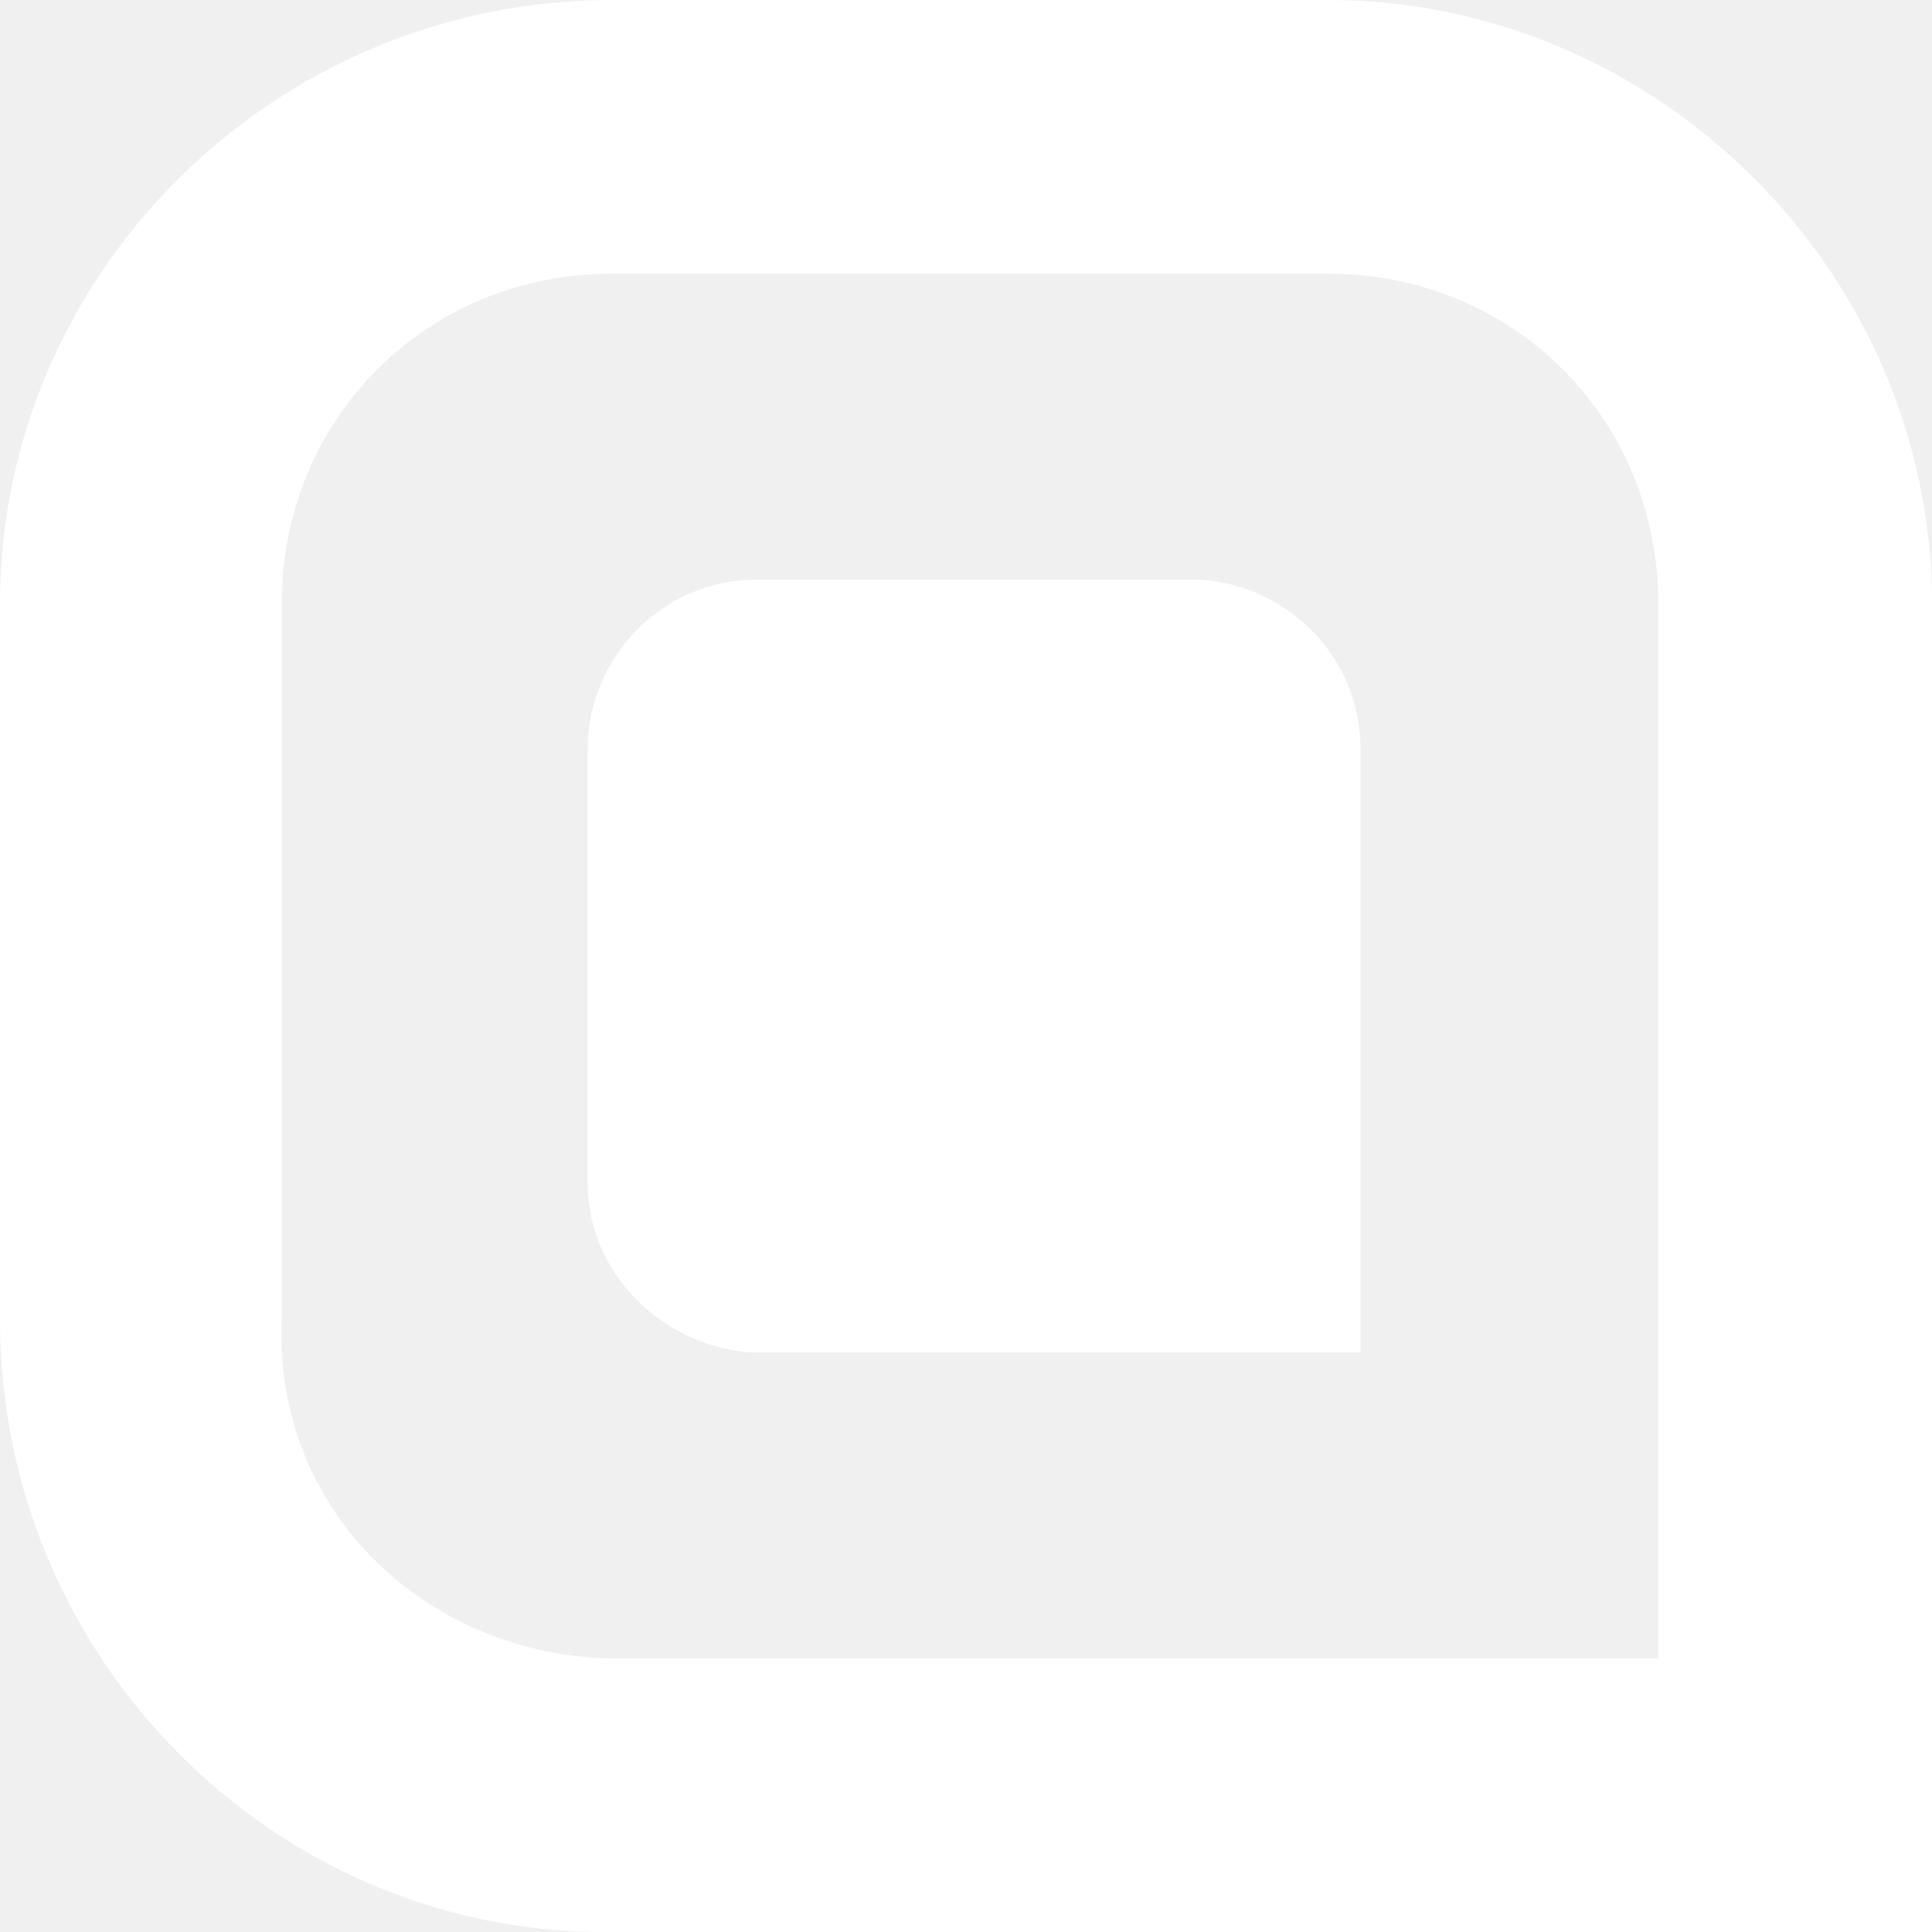
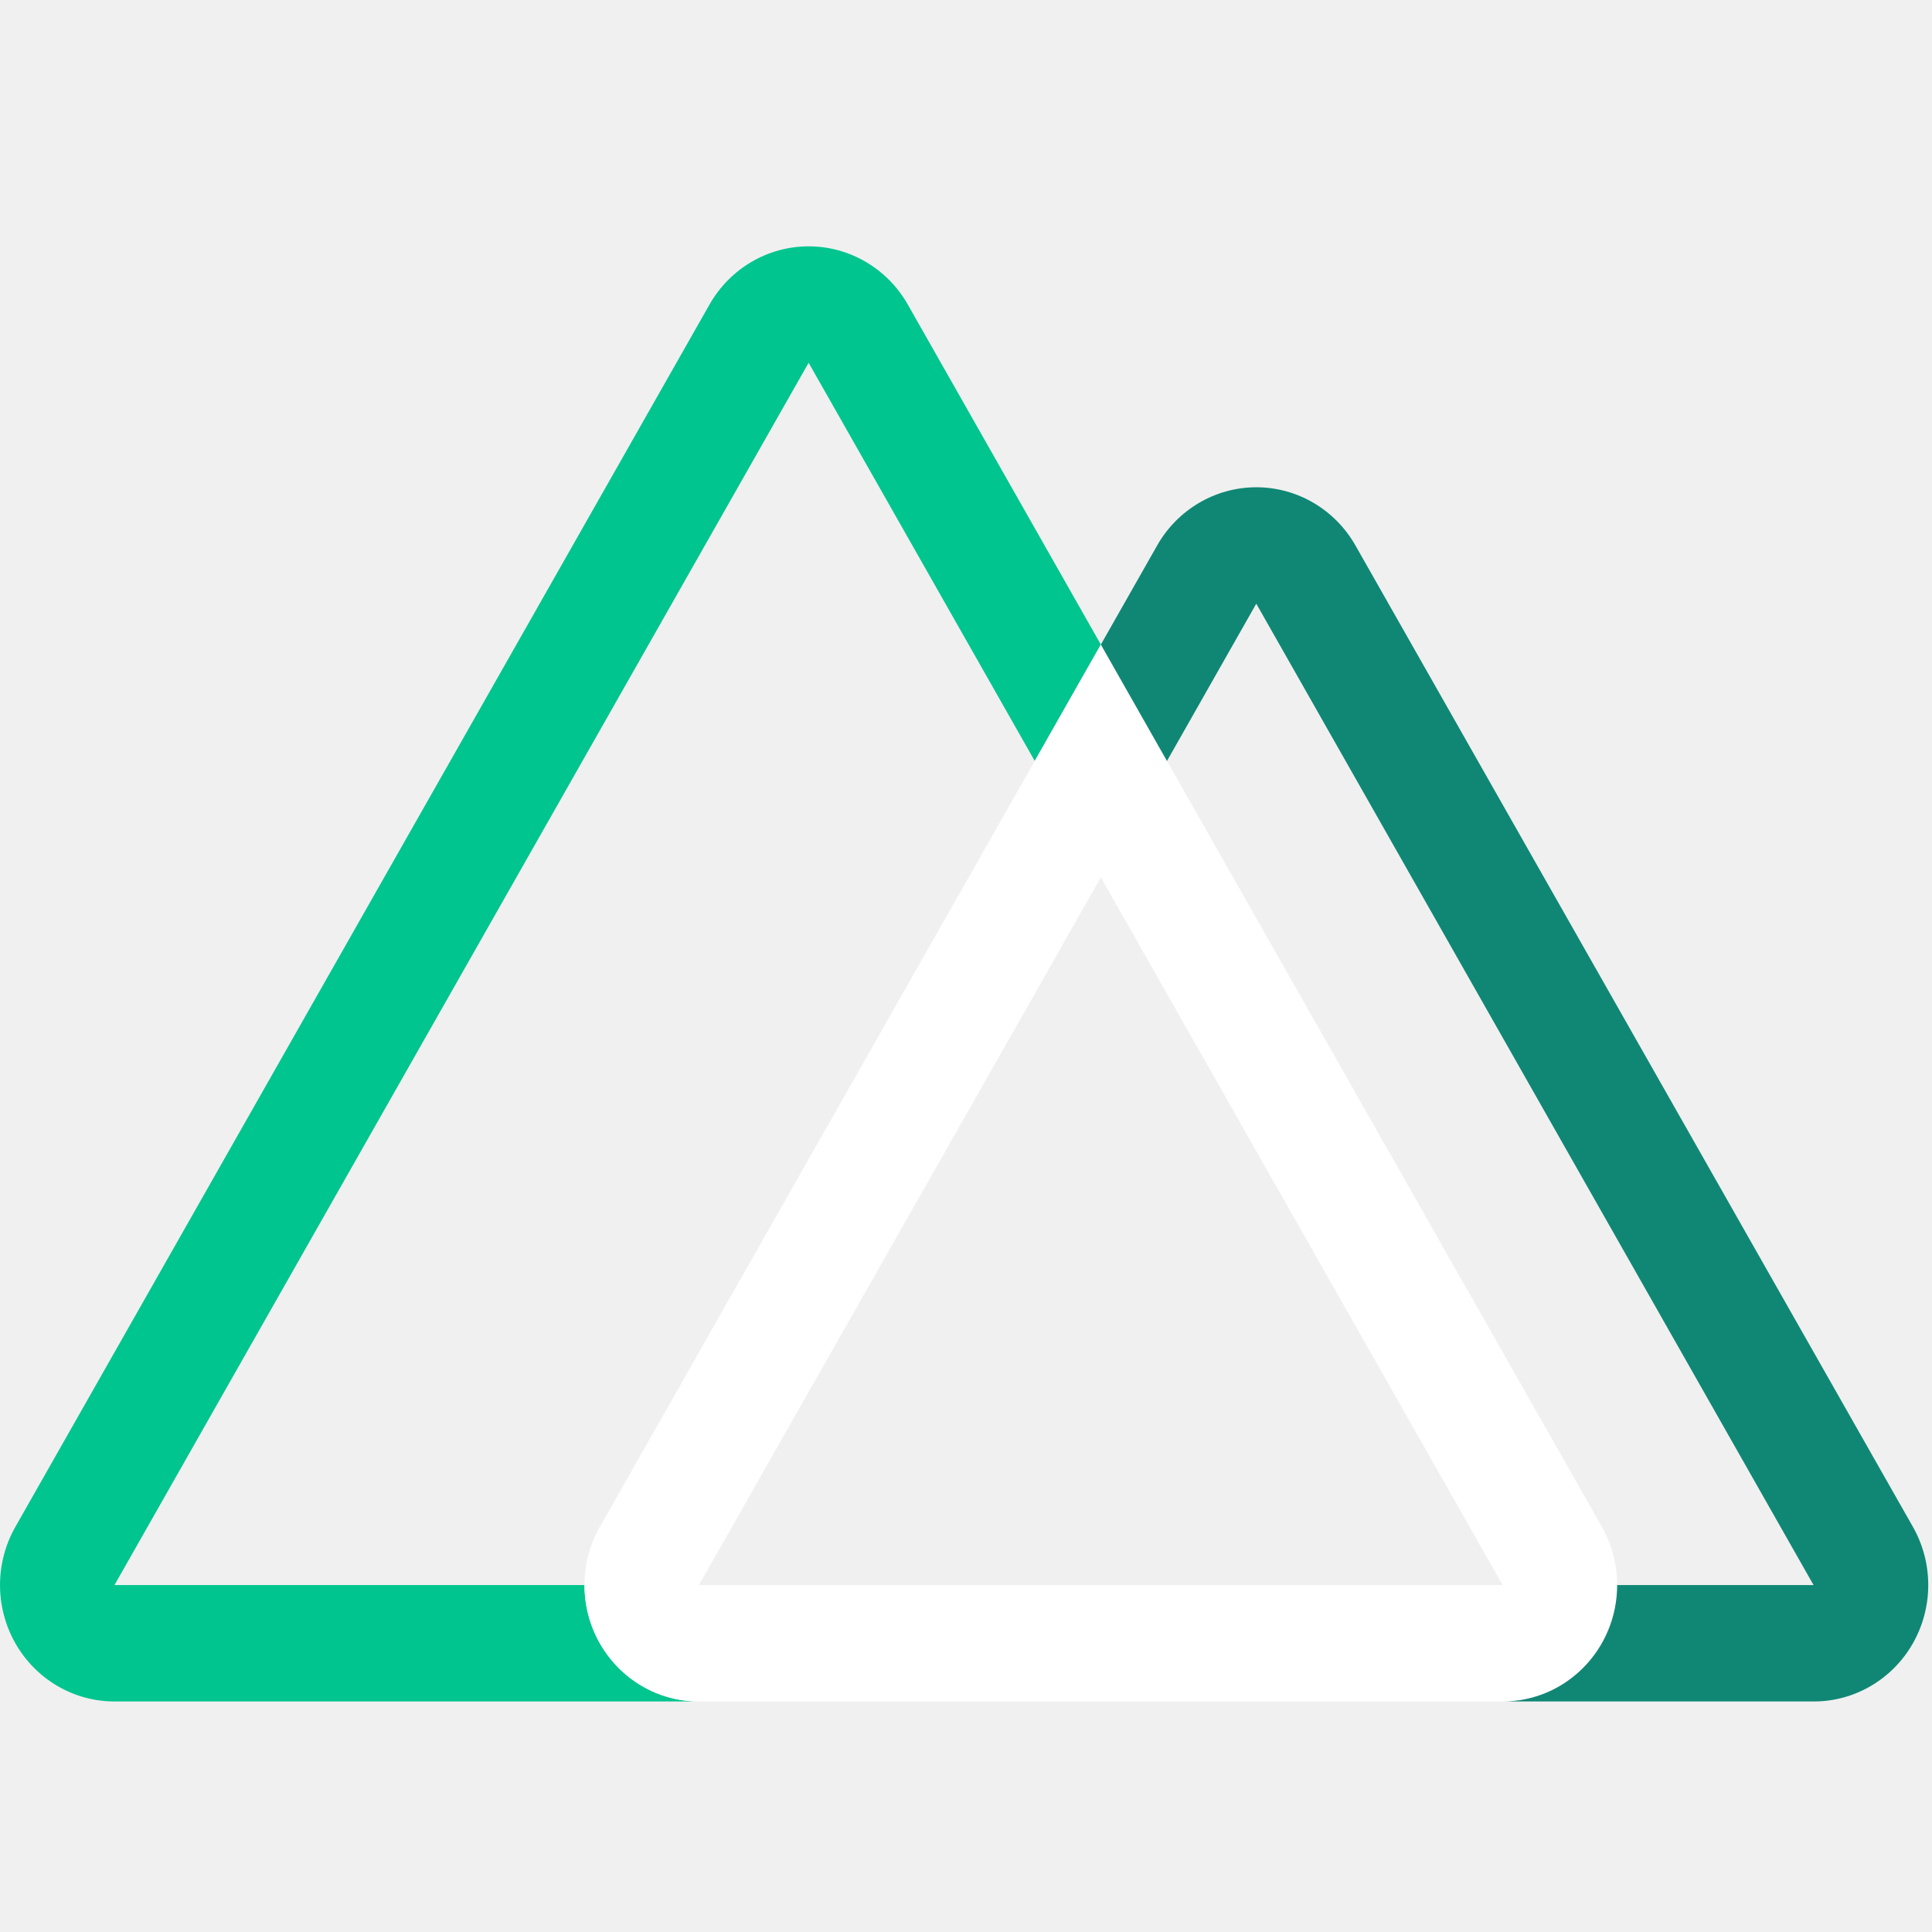
- <svg xmlns="http://www.w3.org/2000/svg" version="1.1" id="Layer_1" x="0px" y="0px" viewBox="0 0 24 24" style="enable-background:new 0 0 24 24;" xml:space="preserve">
-   <style type="text/css">
- 	.st0{fill:#FFFFFF;}
- </style>
-   <path class="st0" d="M7.3,14.7V9.3c0-1.1,0.9-2.1,2.1-2.1h5.4c1.1,0,2.1,0.9,2.1,2.1v7.5H9.3C8.2,16.7,7.3,15.8,7.3,14.7  C7.3,14.7,7.3,14.7,7.3,14.7z" />
-   <path class="st0" d="M16.5,3.4c2.3,0,4.1,1.8,4.1,4.1v13.1H7.5c-2.3-0.1-4.1-1.9-4-4.2V7.5c0-2.3,1.8-4.1,4.1-4.1L16.5,3.4 M16.5,0  H7.6C3.4,0,0,3.4,0,7.5v8.9C0,20.6,3.4,24,7.5,24c0,0,0,0,0,0H24V7.5C24,3.4,20.6,0,16.5,0C16.5,0,16.5,0,16.5,0L16.5,0z" />
+ <svg xmlns="http://www.w3.org/2000/svg" viewBox="0 0 400 400">
+   <g fill-rule="nonzero" transform="translate(0 50)" fill="none">
+     <path d="M227.921 83.451l-13.689 24.101-46.815-82.447L23.704 278.171h97.304c0 13.311 10.613 24.101 23.704 24.101H23.704c-8.468 0-16.291-4.596-20.525-12.053-4.233-7.457-4.233-16.643.001-24.099L146.894 13.055c4.234-7.457 12.06-12.051 20.528-12.051 8.469 0 16.294 4.594 20.528 12.051l39.97 70.396z" fill="#00C58E" />
+     <path d="M331.664 266.12l-90.054-158.567-13.689-24.101-13.689 24.101-90.044 158.567c-4.234 7.456-4.234 16.643-.001 24.099 4.233 7.457 12.057 12.053 20.525 12.053h166.4c8.469 0 16.296-4.591 20.532-12.048 4.236-7.457 4.236-16.646.001-24.104h.02zM144.711 278.171L227.921 131.654l83.19 146.517h-166.4z" fill="#FFF" />
+     <path d="M396.049 290.221c-4.233 7.456-12.057 12.051-20.523 12.051H311.111c13.091 0 23.704-10.791 23.704-24.101h40.662L260.099 74.986l-18.489 32.567L227.921 83.451l11.654-20.516c4.234-7.457 12.06-12.051 20.528-12.051 8.469 0 16.294 4.594 20.528 12.051l115.417 203.185c4.234 7.457 4.234 16.644 0 24.101z" fill="#108775" />
+   </g>
</svg>
